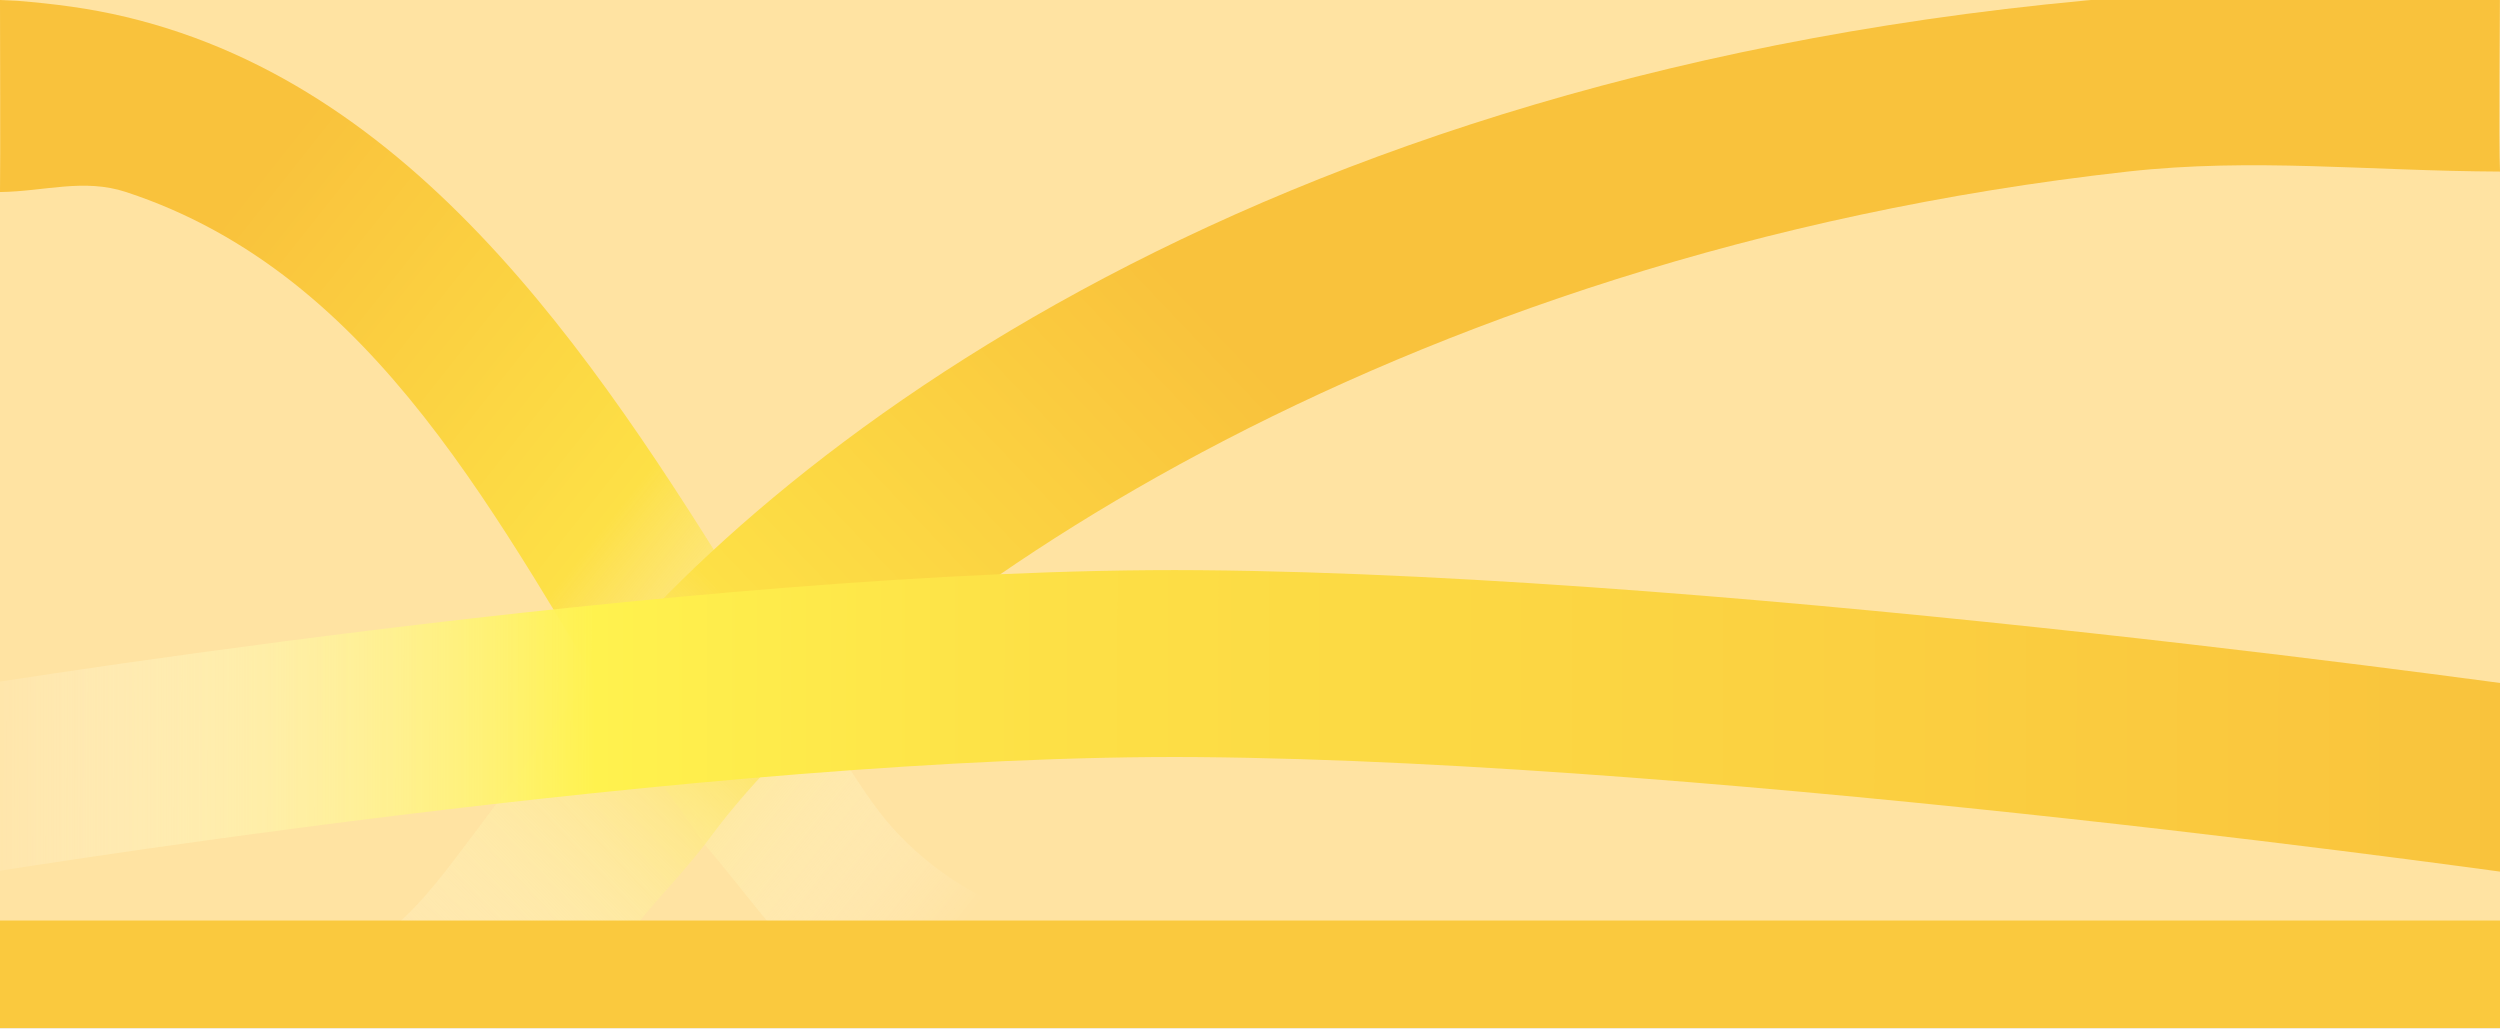
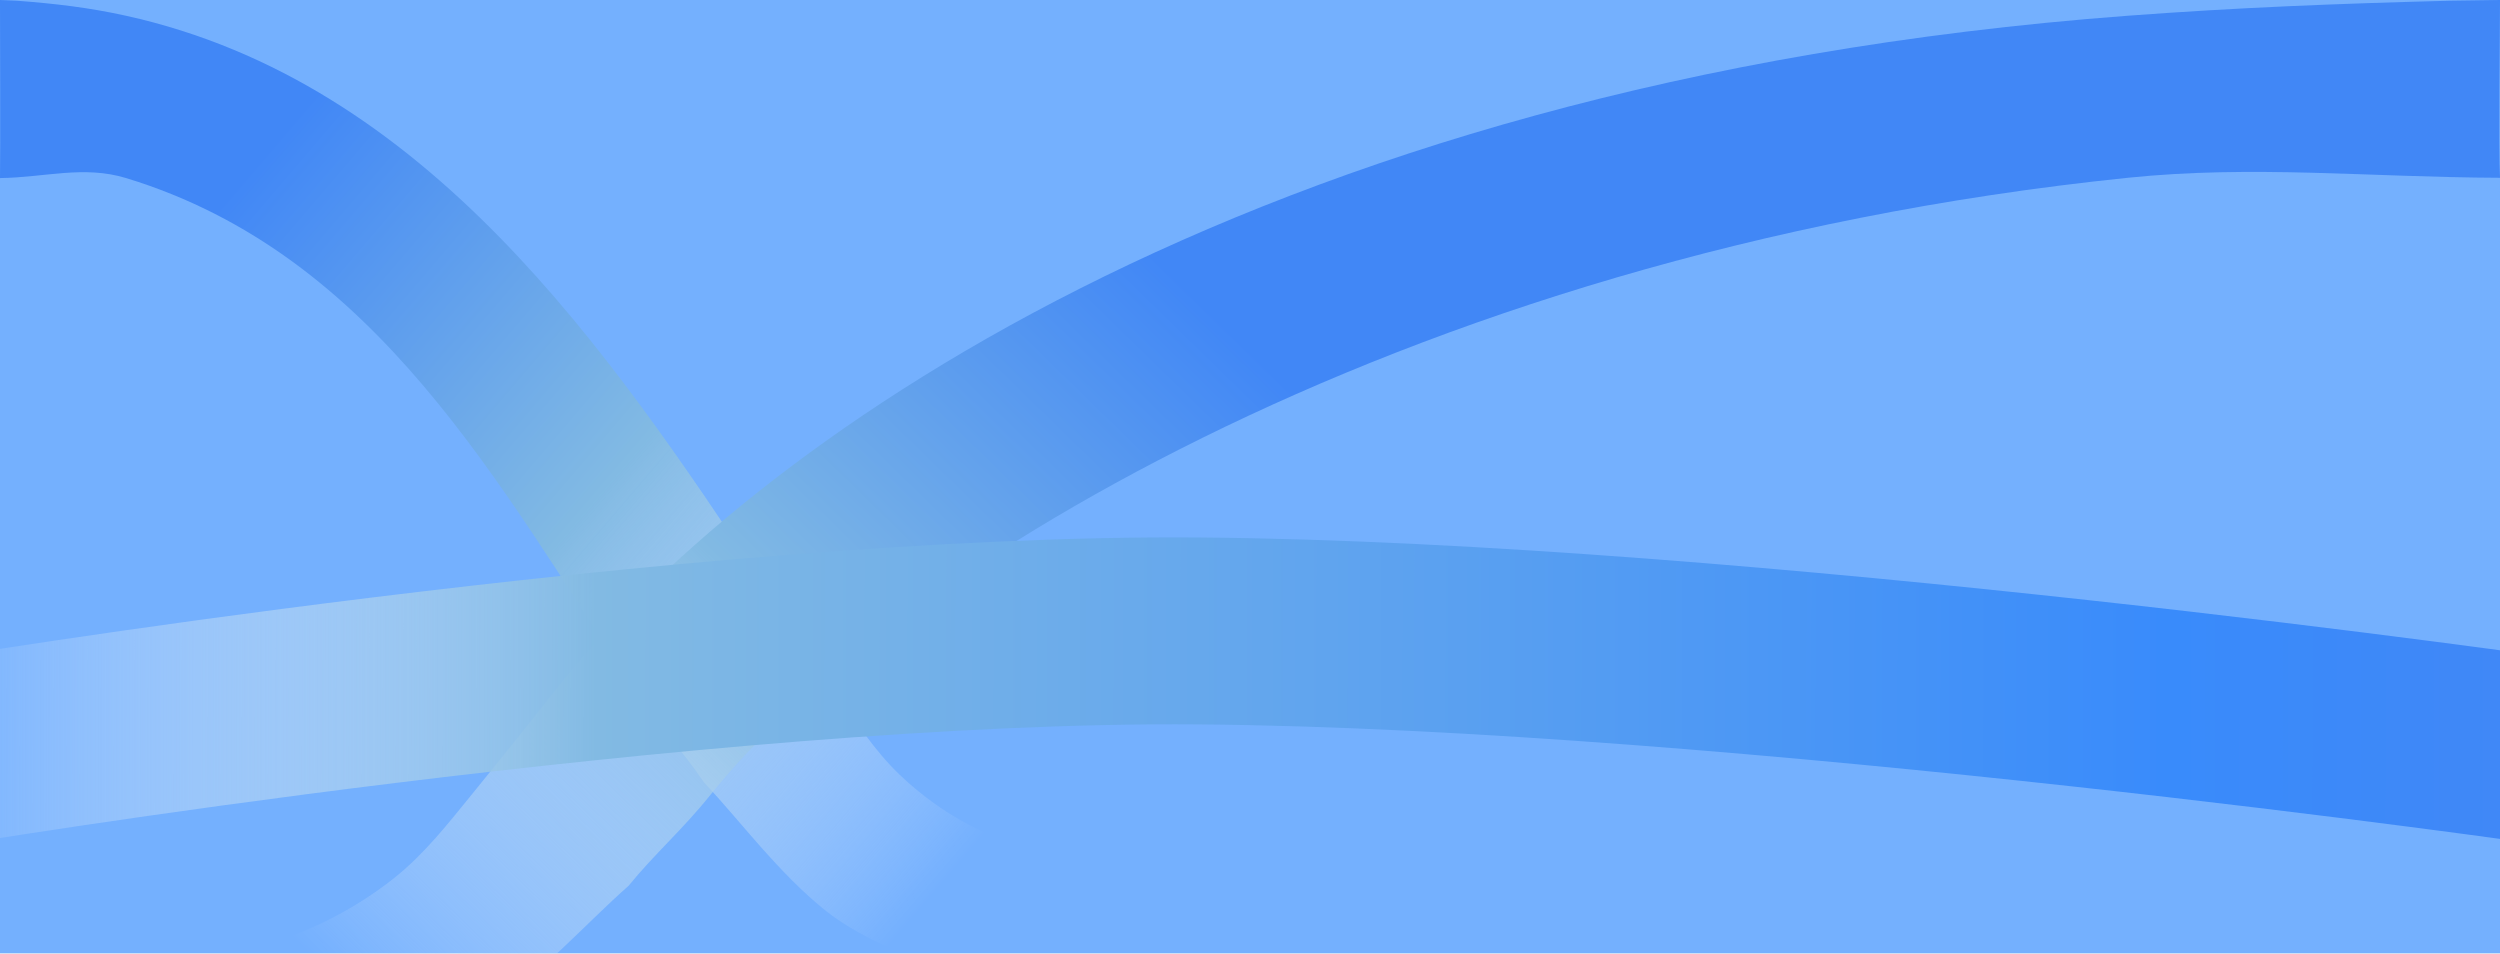
- <svg xmlns="http://www.w3.org/2000/svg" preserveAspectRatio="none" overflow="visible" style="display: block;" width="535" height="220" viewBox="0 0 535 220" fill="none">
-   <g id="Admin Card" clip-path="url(#clip0_0_4)">
-     <rect id="Rectangle 578" width="535" height="220" fill="#FFE3A2" />
-     <path id="Vector" d="M3.654 0.17L3.05176e-05 0C-0.002 6.228 0.121 34.795 3.05176e-05 41.097C9.547 40.972 17.898 38.108 26.985 41.097C80.759 58.781 106.762 112.063 136.02 159.508C140.967 167.531 146.135 173.343 150.702 180.633C158.333 189.329 166.646 201.563 176.805 210.273C194.204 225.189 239.668 236.784 259.705 221.265C262.096 219.415 300.656 188.592 302.903 185.898C303.019 185.941 303.033 185.931 302.933 185.86C302.924 185.872 302.914 185.885 302.903 185.898C300.846 185.136 266.874 167.653 271.565 170.538C266.582 173.939 231.188 196.944 225.217 196.382C213.142 195.243 201.068 187.615 192.539 178.81C187.04 173.132 182.929 166.208 178.689 159.508C173.559 151.363 168.492 143.173 163.487 134.942C129.952 80.393 91.246 18.983 26.985 3.639C19.067 1.748 11.727 0.828 3.654 0.17Z" fill="url(#paint0_linear_0_4)" />
-     <path id="Vector_2" d="M524.211 -4.144L535 -4.314C535.007 1.904 534.642 30.426 535 36.717C506.812 36.593 482.154 33.733 455.324 36.717C296.556 54.373 187.17 131.661 152.108 179.031C146.179 187.041 139.985 192.843 134.512 200.122C125.368 208.804 115.406 221.018 103.231 229.714C82.38 244.606 27.896 256.182 3.884 240.689C1.018 238.841 -45.191 208.068 -47.884 205.378C-48.023 205.421 -48.04 205.411 -47.92 205.341C-47.909 205.352 -47.897 205.365 -47.884 205.378C-45.419 204.618 -4.707 187.162 -10.328 190.043C-4.357 193.438 38.059 216.407 45.215 215.845C59.684 214.708 74.155 207.092 84.375 198.302C90.965 192.632 95.892 185.719 100.973 179.031C107.121 170.898 113.194 162.721 119.191 154.504C159.38 100.042 265.593 14.638 455.324 -0.681C478.704 -2.568 500.375 -3.487 524.211 -4.144Z" fill="url(#paint1_linear_0_4)" />
-     <path id="Vector 307" d="M547 168C547 168 372.377 142.955 256.467 142.02C149.986 141.161 -12 168 -12 168" stroke="url(#paint2_linear_0_4)" stroke-width="40" />
-     <rect id="Divider / Gold Band" y="197" width="535" height="23" fill="#FAC93E" />
+ <svg xmlns="http://www.w3.org/2000/svg" preserveAspectRatio="none" overflow="visible" style="display: block;" width="535" height="204" viewBox="0 0 535 204" fill="none">
+   <g id="Header / Decorative Artwork" clip-path="url(#clip0_0_10)">
+     <rect id="Header / Gradient Base" width="535" height="204" fill="#74B0FE" />
+     <path id="Header / Wave Right" d="M3.654 0.158L3.05176e-05 0C-0.002 5.775 0.121 32.264 3.05176e-05 38.108C9.547 37.992 17.898 35.337 26.985 38.108C80.759 54.506 106.762 103.913 136.02 147.908C140.967 155.347 146.135 160.736 150.702 167.496C158.333 175.56 166.646 186.904 176.805 194.981C194.204 208.812 239.668 219.563 259.705 205.173C262.096 203.457 300.656 174.877 302.903 172.378C303.019 172.418 303.033 172.408 302.933 172.343C302.924 172.354 302.914 172.366 302.903 172.378C300.846 171.672 266.874 155.46 271.565 158.135C266.582 161.289 231.188 182.621 225.217 182.1C213.142 181.043 201.068 173.97 192.539 165.806C187.04 160.54 182.929 154.12 178.689 147.908C173.559 140.355 168.492 132.76 163.487 125.128C129.952 74.546 91.246 17.602 26.985 3.374C19.067 1.621 11.727 0.768 3.654 0.158Z" fill="url(#paint0_linear_0_10)" />
+     <path id="Header / Wave Left" d="M524.211 0.158L535 0C535.007 5.766 534.642 32.213 535 38.047C506.812 37.931 482.154 35.28 455.324 38.047C296.556 54.419 187.17 126.086 152.108 170.01C146.179 177.438 139.985 182.818 134.512 189.567C125.368 197.618 115.406 208.944 103.231 217.008C82.38 230.817 27.896 241.551 3.884 227.184C1.018 225.471 -45.191 196.936 -47.884 194.442C-48.023 194.481 -48.04 194.472 -47.92 194.407C-47.909 194.418 -47.897 194.429 -47.884 194.442C-45.419 193.736 -4.707 177.55 -10.328 180.222C-4.357 183.37 38.059 204.668 45.215 204.147C59.684 203.093 74.155 196.031 84.375 187.88C90.965 182.623 95.892 176.213 100.973 170.01C107.121 162.469 113.194 154.887 119.191 147.267C159.38 96.766 265.593 17.574 455.324 3.369C478.704 1.619 500.375 0.767 524.211 0.158Z" fill="url(#paint1_linear_0_10)" />
+     <path id="Header / Accent Band" d="M547 161C547 161 372.377 135.955 256.467 135.02C149.986 134.161 -12 161 -12 161" stroke="url(#paint2_linear_0_10)" stroke-width="40" />
+     <rect id="Divider / Gold Band" y="204" width="535" height="23" fill="#3E88F8" />
  </g>
  <defs>
-     <linearGradient id="paint0_linear_0_4" x1="12.847" y1="19.76" x2="244.074" y2="202.979" gradientUnits="userSpaceOnUse">
-       <stop offset="0.149" stop-color="#F9C23C" />
-       <stop offset="0.505" stop-color="#FDE046" />
+     <linearGradient id="paint0_linear_0_10" x1="12.847" y1="18.323" x2="230.396" y2="204.223" gradientUnits="userSpaceOnUse">
+       <stop offset="0.149" stop-color="#4187F6" />
+       <stop offset="0.505" stop-color="#82BAE3" />
      <stop offset="0.889" stop-color="white" stop-opacity="0" />
    </linearGradient>
-     <linearGradient id="paint1_linear_0_4" x1="299.717" y1="39.505" x2="62.878" y2="264.762" gradientUnits="userSpaceOnUse">
-       <stop offset="0.149" stop-color="#F9C23C" />
-       <stop offset="0.505" stop-color="#FDE046" />
+     <linearGradient id="paint1_linear_0_10" x1="299.717" y1="40.632" x2="79.898" y2="266.1" gradientUnits="userSpaceOnUse">
+       <stop offset="0.149" stop-color="#4187F6" />
+       <stop offset="0.505" stop-color="#82BAE3" />
      <stop offset="0.889" stop-color="white" stop-opacity="0" />
    </linearGradient>
-     <linearGradient id="paint2_linear_0_4" x1="-5.131" y1="154.682" x2="546.999" y2="155.44" gradientUnits="userSpaceOnUse">
+     <linearGradient id="paint2_linear_0_10" x1="-5.131" y1="147.682" x2="546.999" y2="148.44" gradientUnits="userSpaceOnUse">
      <stop stop-color="white" stop-opacity="0.07" />
-       <stop offset="0.24" stop-color="#FFF24E" />
-       <stop offset="0.413" stop-color="#FDE046" />
-       <stop offset="1" stop-color="#F9C23C" />
+       <stop offset="0.24" stop-color="#82BAE3" />
+       <stop offset="0.849" stop-color="#398BFB" />
+       <stop offset="1" stop-color="#4187F6" />
    </linearGradient>
-     <clipPath id="clip0_0_4">
-       <rect width="535" height="220" fill="white" />
+     <clipPath id="clip0_0_10">
+       <rect width="535" height="204" fill="white" />
    </clipPath>
  </defs>
</svg>
